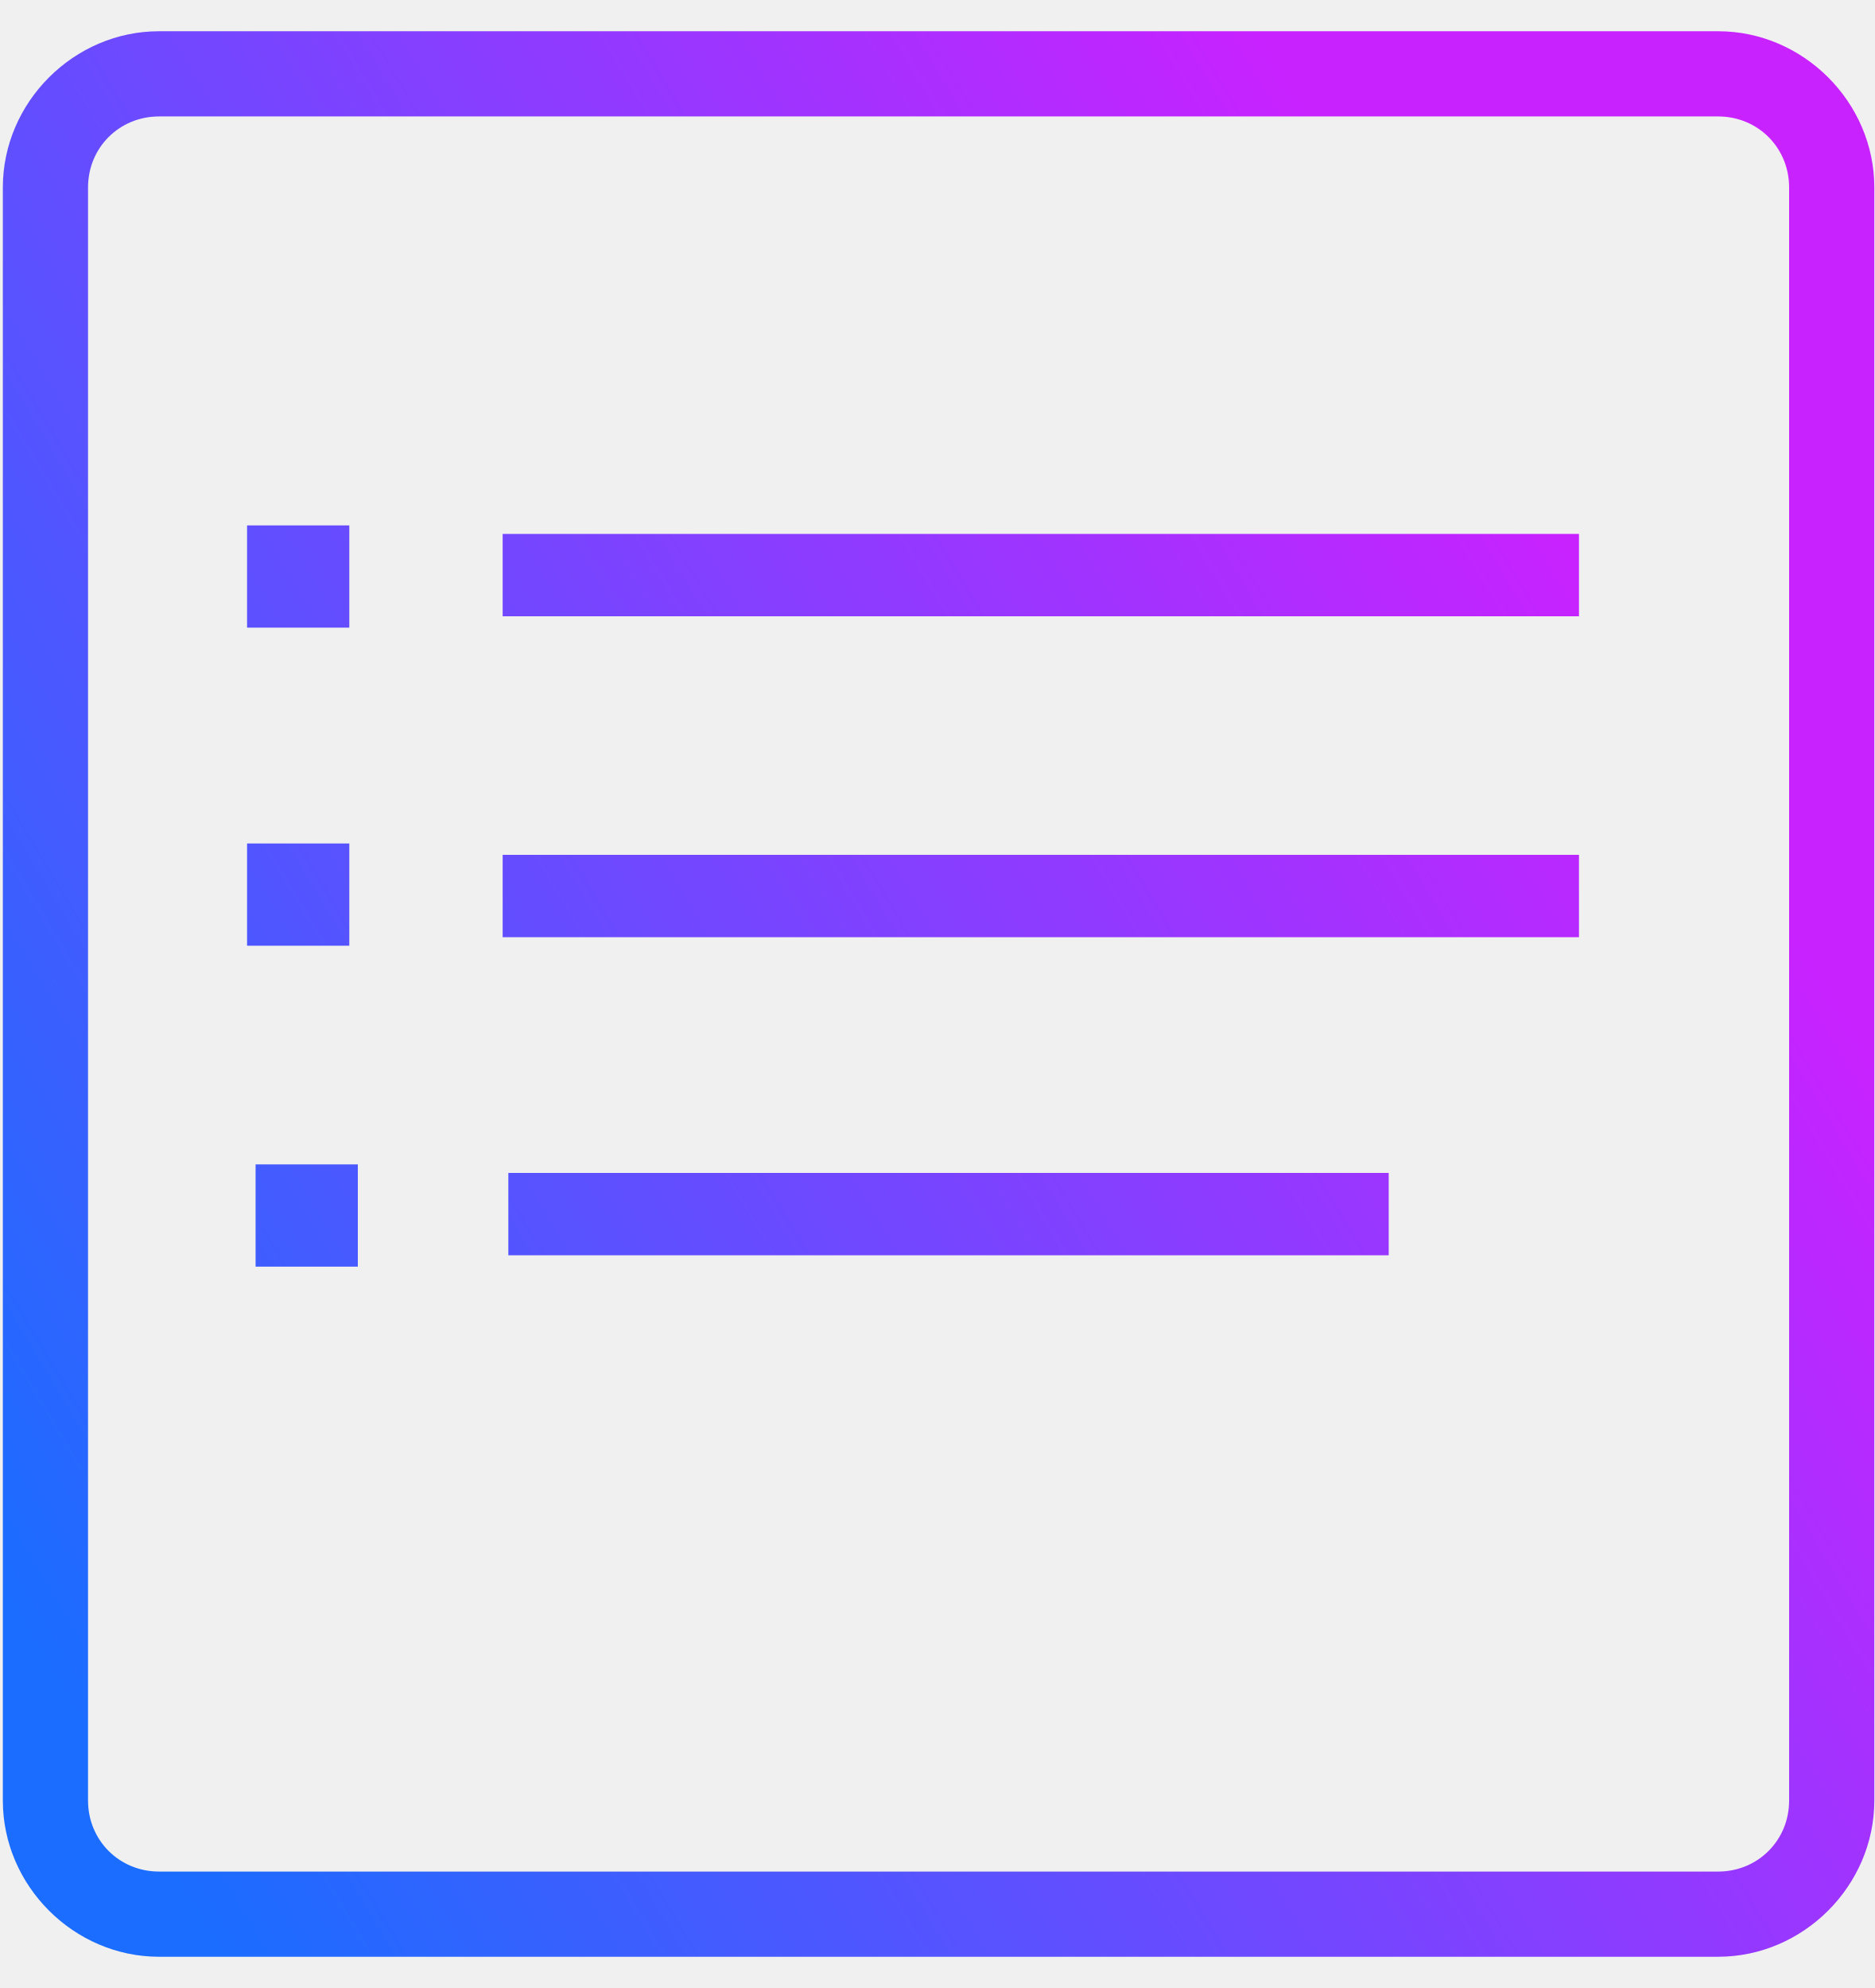
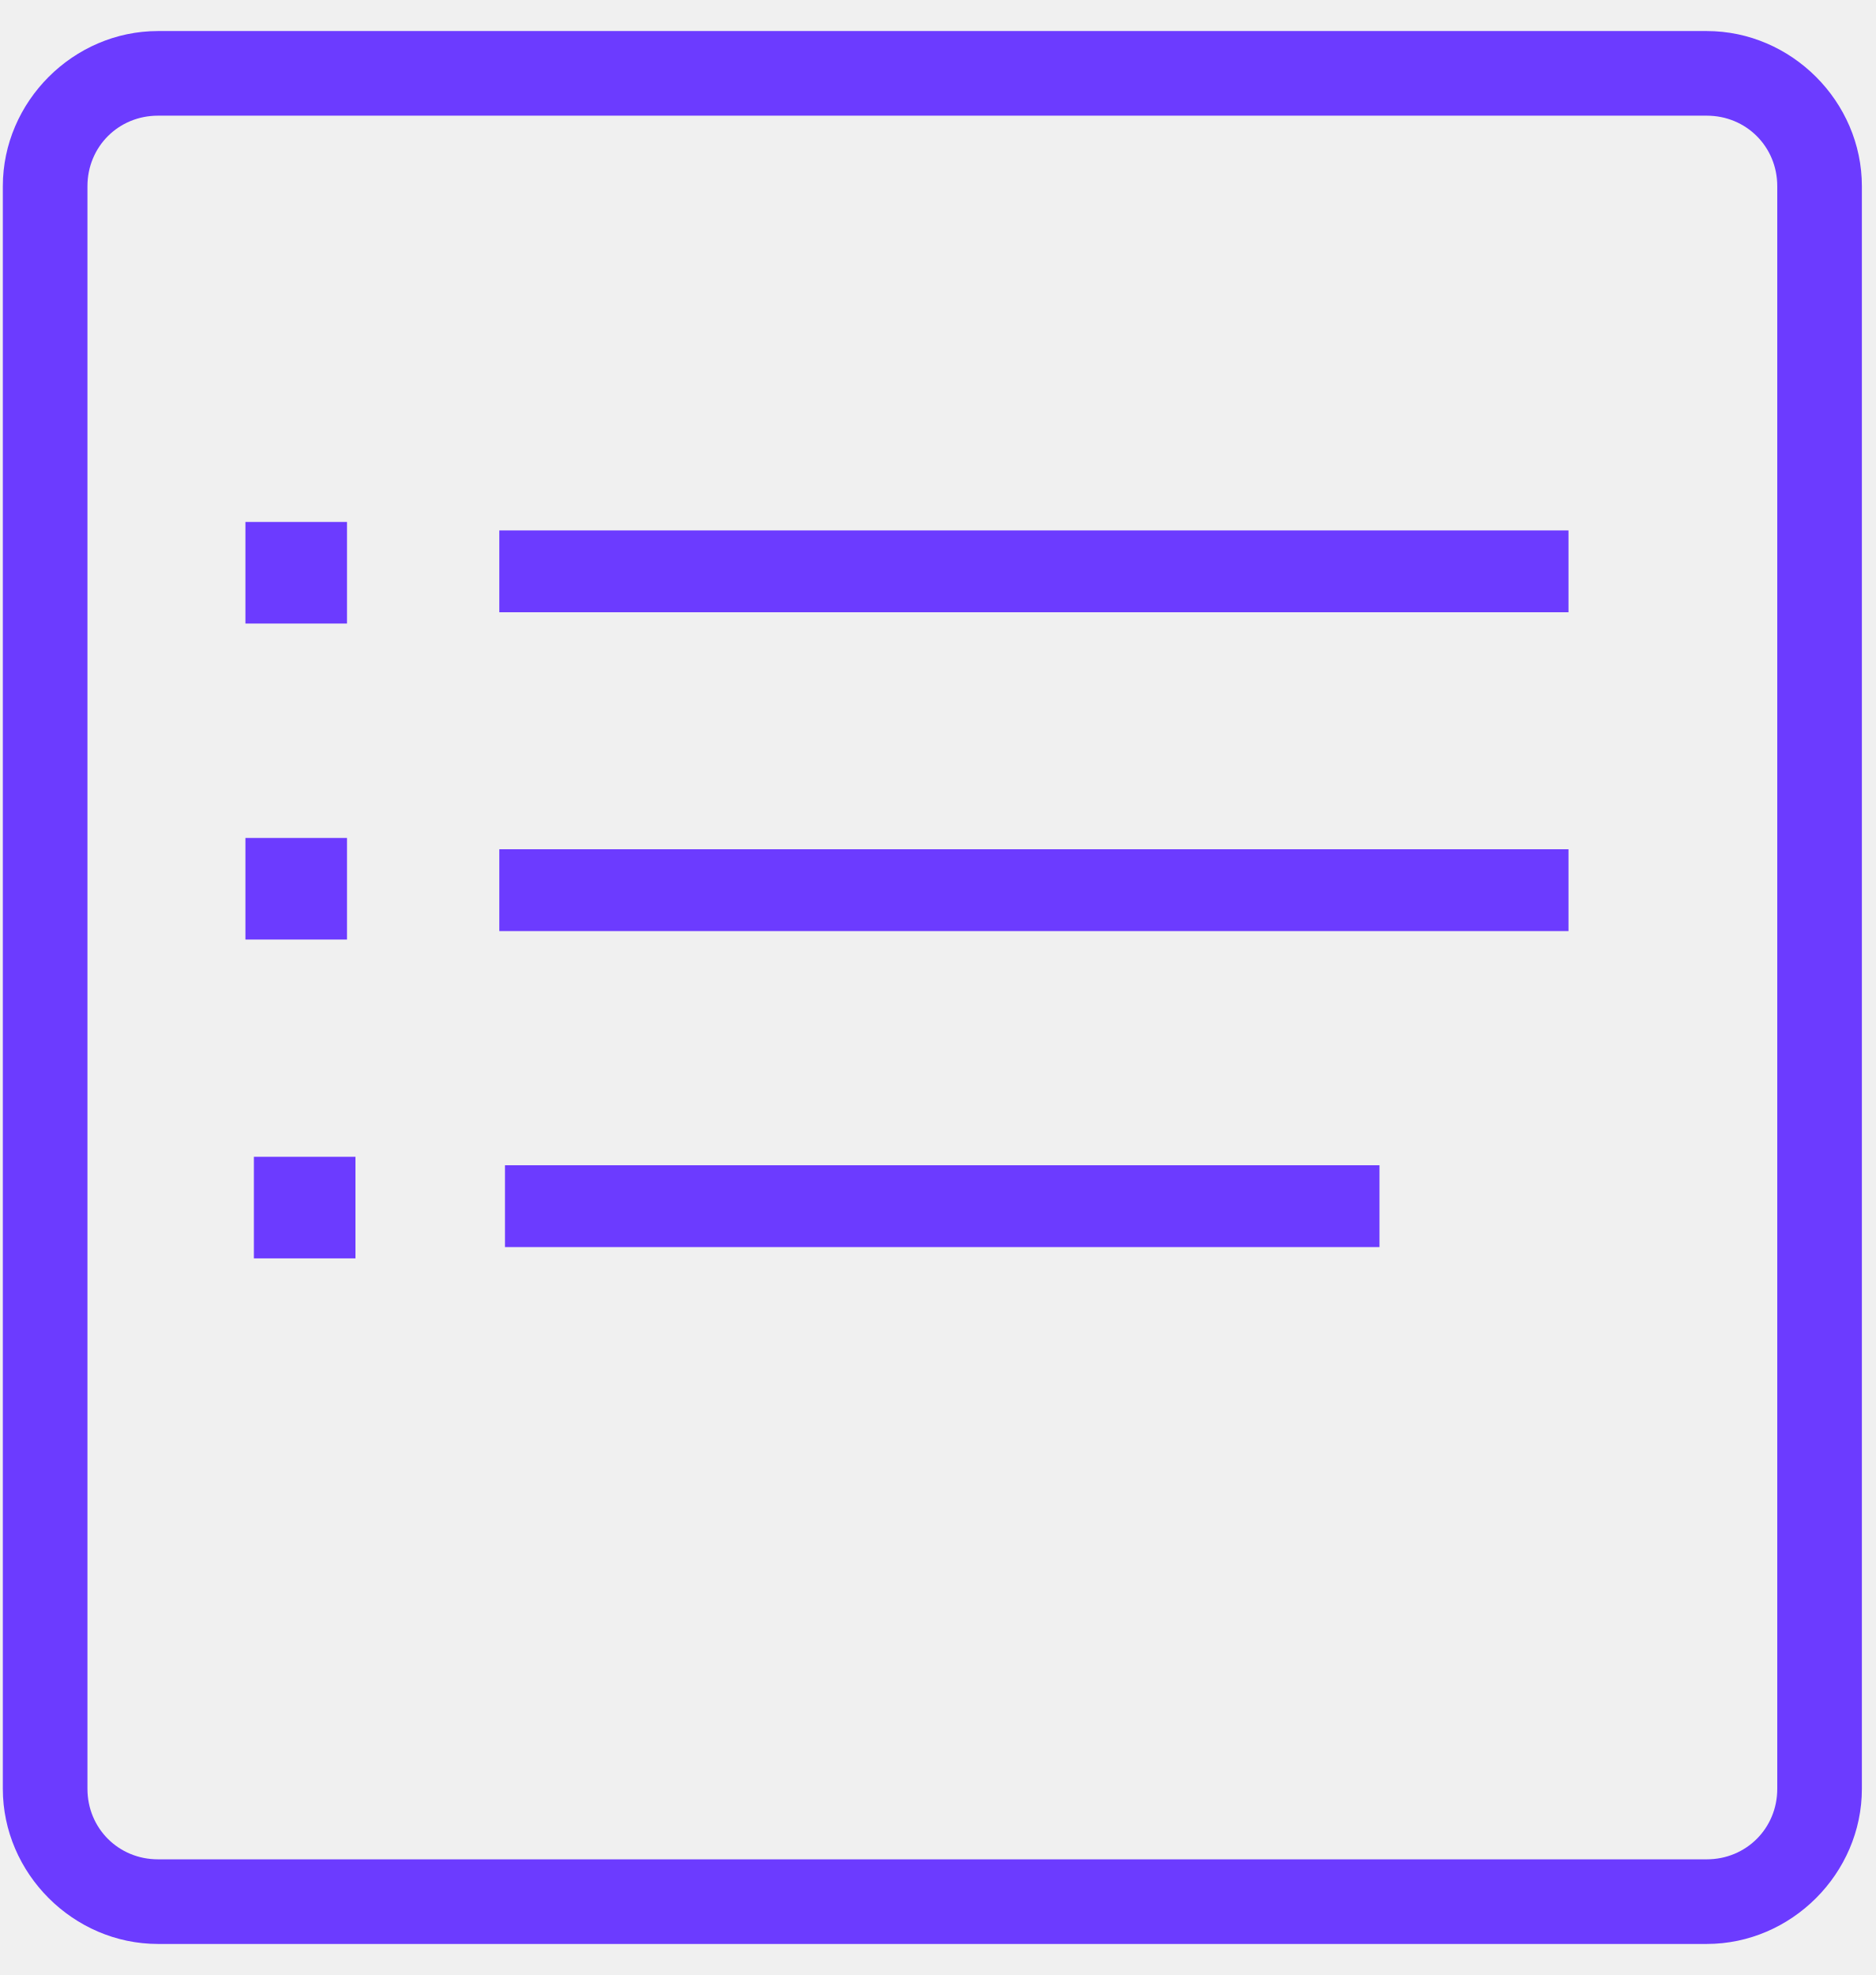
- <svg xmlns="http://www.w3.org/2000/svg" x="0" y="0" enable-background="new 0 0 66 70" version="1.1" viewBox="0 0 66 70" xml:space="preserve">
-   <linearGradient id="SVGID_1_" x1="-6.254" x2="50.81" y1="45.89" y2="11.805" gradientUnits="userSpaceOnUse">
-     <stop offset="0" stop-color="#1A6DFF" />
-     <stop offset="1" stop-color="#C822FF" />
-   </linearGradient>
-   <path d="M17.7 18.8H55.6V21.7H17.7z" fill="url(#SVGID_1_)" />
-   <linearGradient id="SVGID_2_" x1="-13.111" x2="43.953" y1="34.411" y2="0.326" gradientUnits="userSpaceOnUse">
-     <stop offset="0" stop-color="#1A6DFF" />
-     <stop offset="1" stop-color="#C822FF" />
-   </linearGradient>
-   <path d="M8.7 18.5H12.3V22.1H8.7z" fill="url(#SVGID_2_)" />
-   <g>
-     <linearGradient id="SVGID_3_" x1="-1.304" x2="55.76" y1="54.177" y2="20.092" gradientUnits="userSpaceOnUse">
-       <stop offset="0" stop-color="#1A6DFF" />
-       <stop offset="1" stop-color="#C822FF" />
-     </linearGradient>
-     <path d="M17.7 30.1H55.6V33H17.7z" fill="url(#SVGID_3_)" />
-     <g>
-       <linearGradient id="SVGID_4_" x1="-8.161" x2="48.903" y1="42.698" y2="8.613" gradientUnits="userSpaceOnUse">
-         <stop offset="0" stop-color="#1A6DFF" />
-         <stop offset="1" stop-color="#C822FF" />
-       </linearGradient>
-       <path d="M8.7 29.7H12.3V33.3H8.7z" fill="url(#SVGID_4_)" />
-     </g>
+ <svg xmlns="http://www.w3.org/2000/svg" width="57" height="60" viewBox="0 0 57 60" fill="none">
+   <g clip-path="url(#clip0_2_22842)">
+     <path d="M15.171 16.114H47.657V18.6H15.171V16.114Z" fill="#6C3BFF" />
+     <path d="M7.457 15.857H10.543V18.943H7.457V15.857Z" fill="#6C3BFF" />
+     <path d="M15.171 25.8H47.657V28.286H15.171V25.8Z" fill="#6C3BFF" />
+     <path d="M7.457 25.457H10.543V28.543H7.457V25.457Z" fill="#6C3BFF" />
+     <path d="M15.343 35.4H41.914V37.886H15.343V35.4Z" fill="#6C3BFF" />
+     <path d="M7.714 35.143H10.8V38.229H7.714V35.143Z" fill="#6C3BFF" />
+     <path d="M51.857 59.057H4.8C2.229 59.057 0.086 56.914 0.086 54.343V5.657C0.086 3.086 2.229 0.943 4.8 0.943H51.857C54.429 0.943 56.571 3.086 56.571 5.657V54.343C56.571 56.914 54.429 59.057 51.857 59.057ZM4.8 3.514C3.6 3.514 2.657 4.457 2.657 5.657V54.343C2.657 55.543 3.6 56.486 4.8 56.486H51.857C53.057 56.486 54 55.543 54 54.343V5.657C54 4.457 53.057 3.514 51.857 3.514H4.8Z" fill="#6C3BFF" />
  </g>
-   <g>
-     <linearGradient id="SVGID_5_" x1="2.815" x2="59.879" y1="61.073" y2="26.988" gradientUnits="userSpaceOnUse">
-       <stop offset="0" stop-color="#1A6DFF" />
-       <stop offset="1" stop-color="#C822FF" />
-     </linearGradient>
-     <path d="M17.9 41.3H48.9V44.2H17.9z" fill="url(#SVGID_5_)" />
-     <g>
-       <linearGradient id="SVGID_6_" x1="-3.143" x2="53.921" y1="51.098" y2="17.013" gradientUnits="userSpaceOnUse">
-         <stop offset="0" stop-color="#1A6DFF" />
-         <stop offset="1" stop-color="#C822FF" />
-       </linearGradient>
-       <path d="M9 41H12.6V44.6H9z" fill="url(#SVGID_6_)" />
-     </g>
-   </g>
-   <g>
-     <linearGradient id="SVGID_7_" x1="-0.708" x2="56.356" y1="55.175" y2="21.09" gradientUnits="userSpaceOnUse">
-       <stop offset="0" stop-color="#1A6DFF" />
-       <stop offset="1" stop-color="#C822FF" />
-     </linearGradient>
-     <path d="M60.5 68.9H5.6c-3 0-5.5-2.5-5.5-5.5V6.6c0-3 2.5-5.5 5.5-5.5h54.9c3 0 5.5 2.5 5.5 5.5v56.8c0 3-2.5 5.5-5.5 5.5zM5.6 4.1c-1.4 0-2.5 1.1-2.5 2.5v56.8c0 1.4 1.1 2.5 2.5 2.5h54.9c1.4 0 2.5-1.1 2.5-2.5V6.6c0-1.4-1.1-2.5-2.5-2.5H5.6z" fill="url(#SVGID_7_)" />
-   </g>
+   <defs>
+     <clipPath id="clip0_2_22842">
+       <rect width="56.571" height="60" fill="white" />
+     </clipPath>
+   </defs>
</svg>
